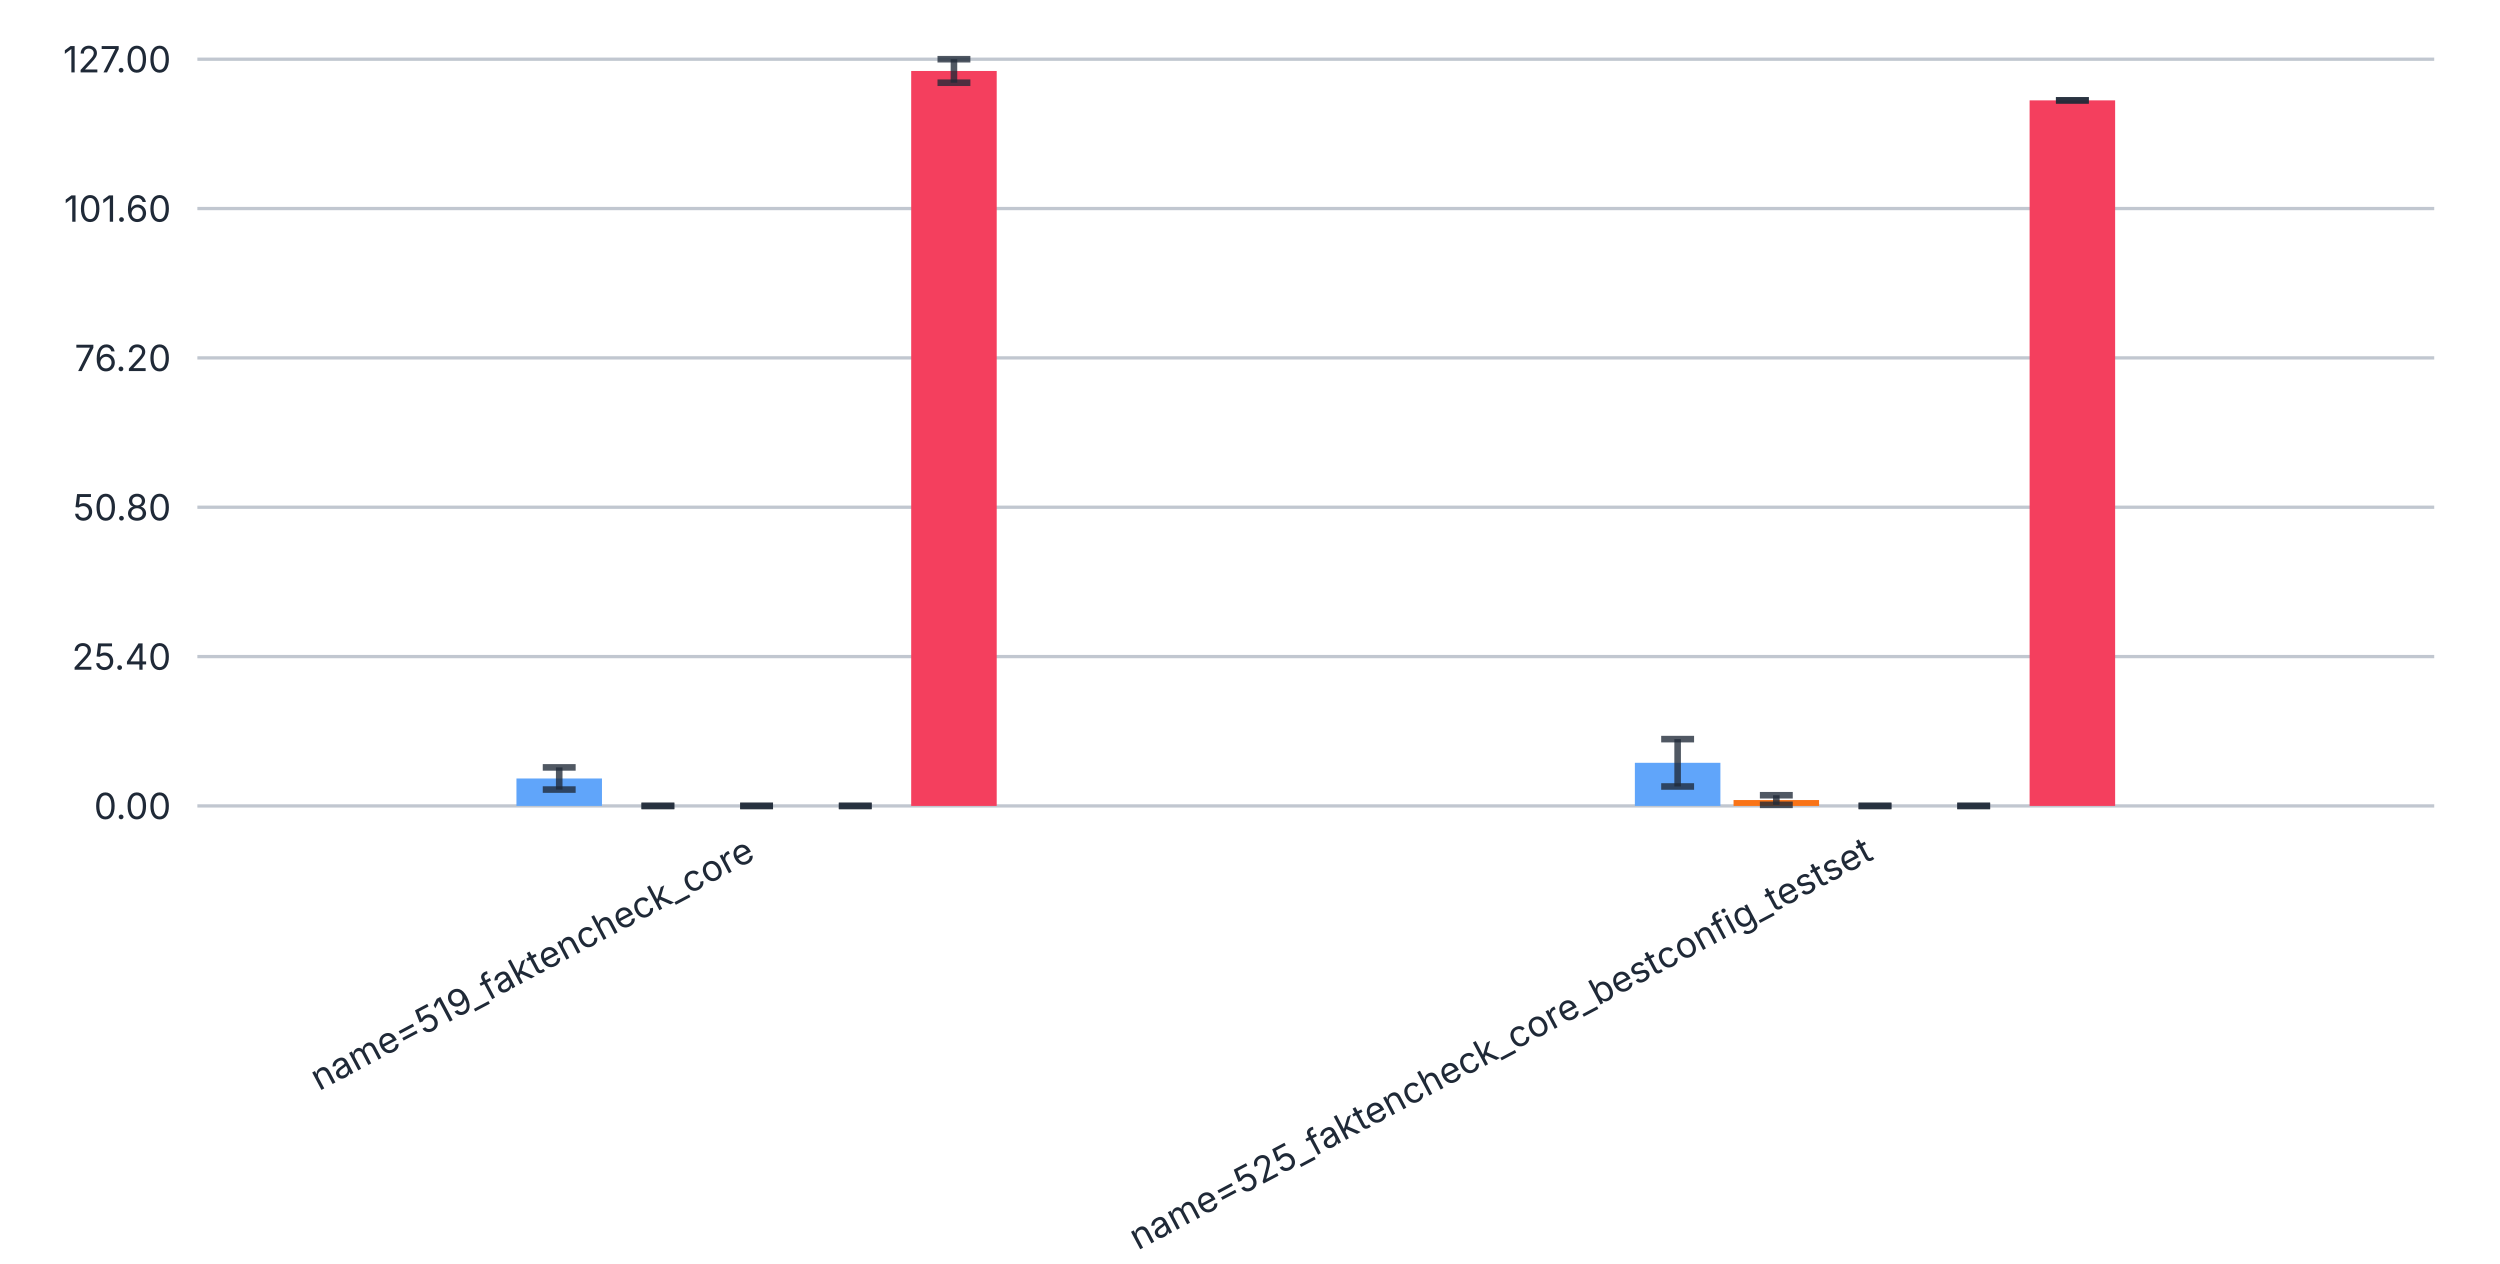
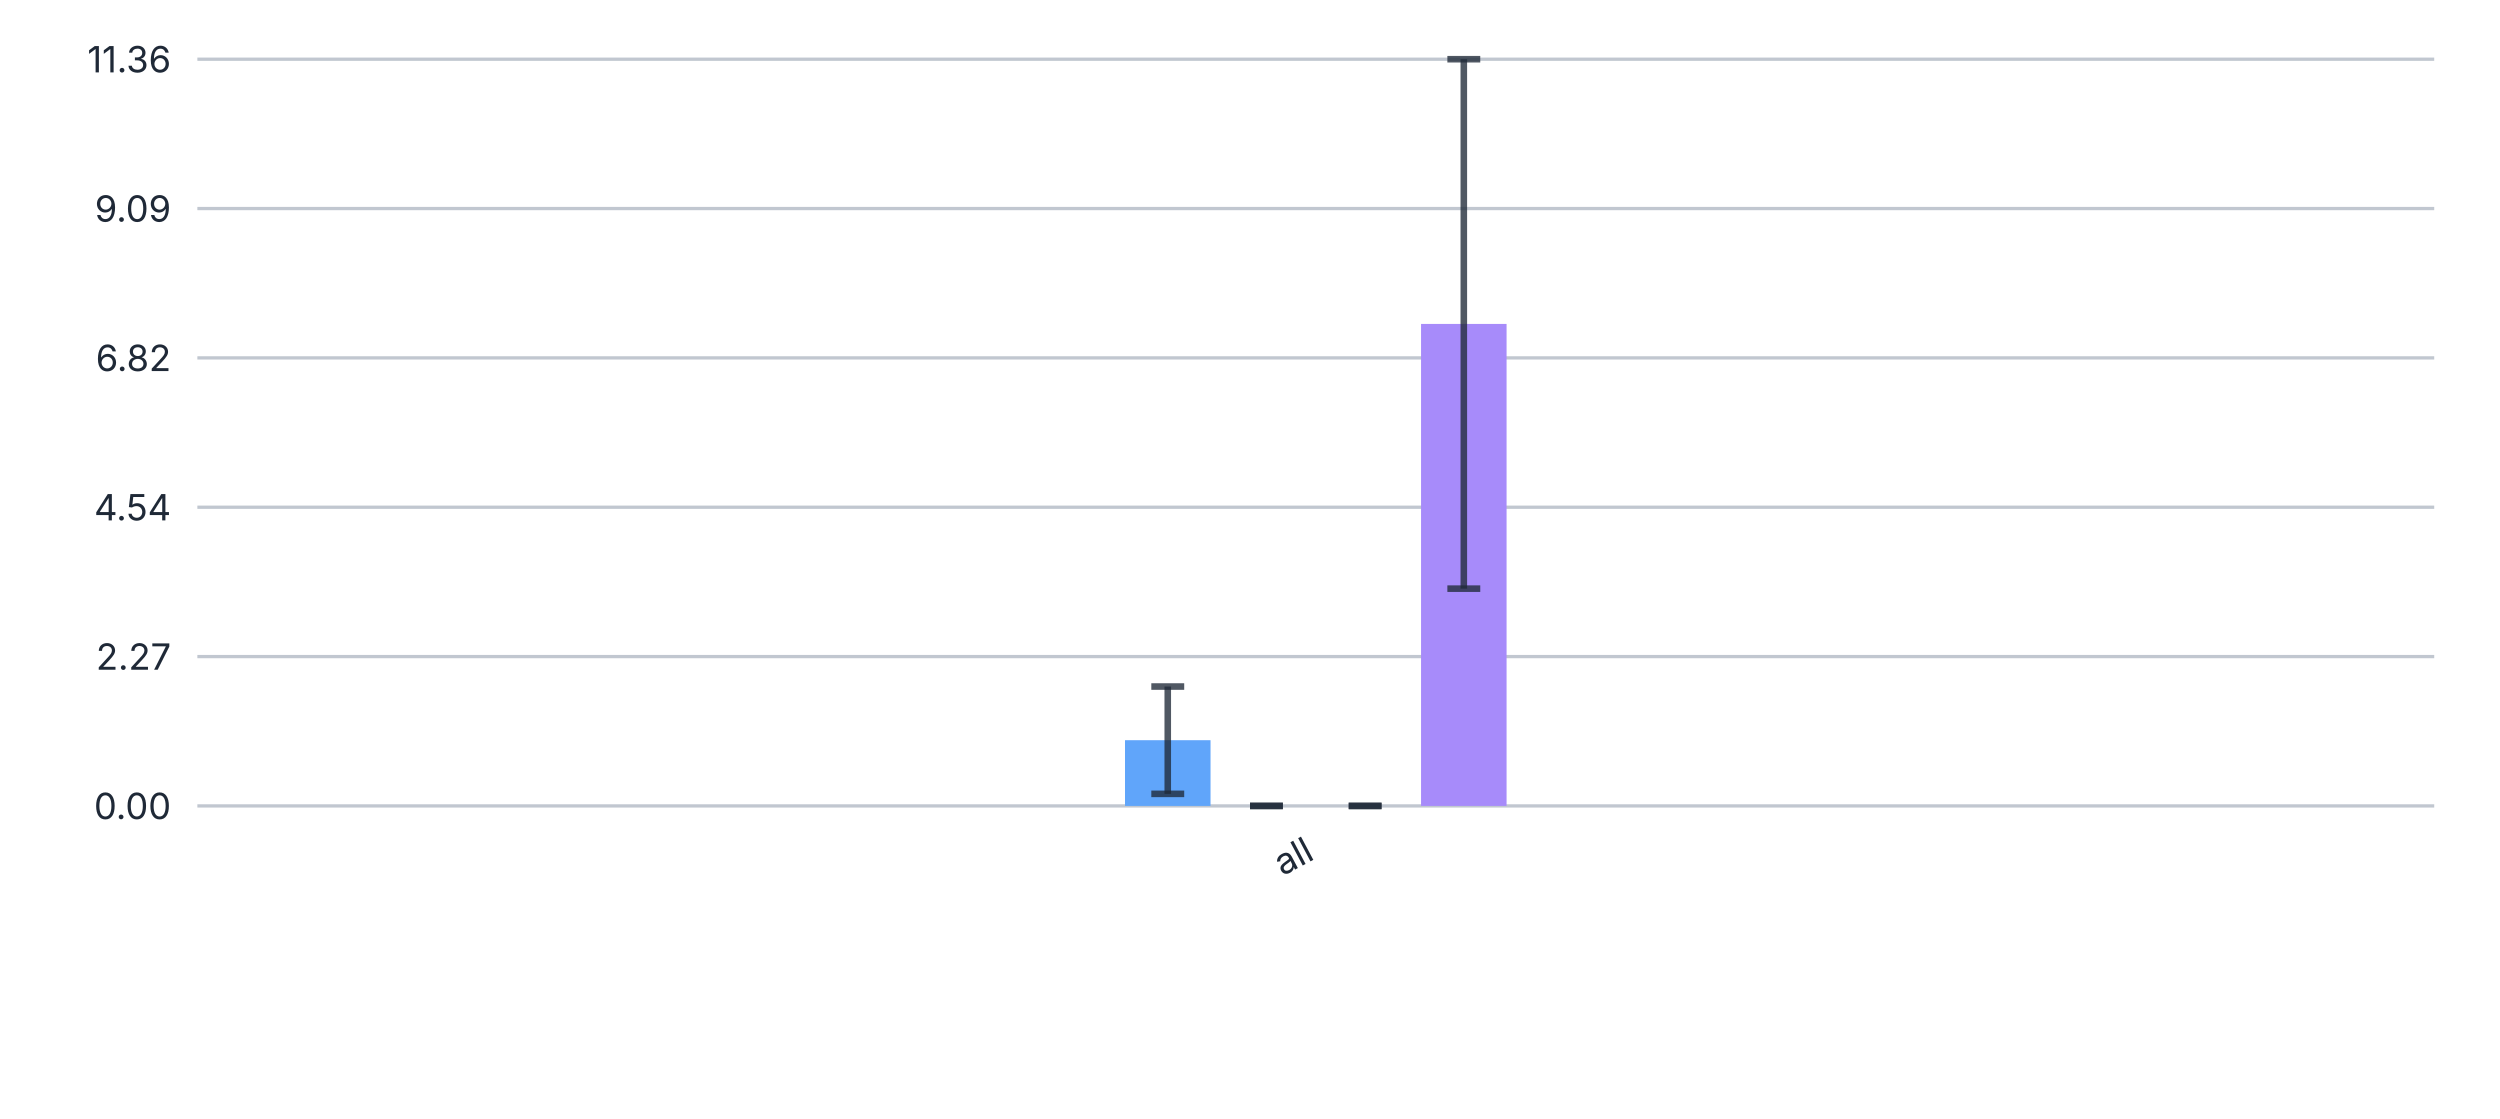
- <svg xmlns="http://www.w3.org/2000/svg" width="760" height="384" viewBox="0 0 760 384" style="color: rgb(31, 41, 55); font-family: Inter, Arial, sans-serif; background-color: rgba(0, 0, 0, 0);">
-   <rect x="0" y="0" width="760" height="384" fill="rgb(255, 255, 255)" />
+ <svg xmlns="http://www.w3.org/2000/svg" width="760" height="340" viewBox="0 0 760 340" style="color: rgb(31, 41, 55); font-family: Inter, Arial, sans-serif; background-color: rgba(0, 0, 0, 0);">
+   <rect x="0" y="0" width="760" height="340" fill="rgb(255, 255, 255)" />
  <g transform="translate(0, 0)">
    <line x1="60" x2="740" y1="245" y2="245" stroke="#64748b66" stroke-width="1" />
    <text x="52" y="249" text-anchor="end" fill="currentColor" font-size="11">0.00</text>
    <line x1="60" x2="740" y1="199.6" y2="199.6" stroke="#64748b66" stroke-width="1" />
-     <text x="52" y="203.6" text-anchor="end" fill="currentColor" font-size="11">25.40</text>
+     <text x="52" y="203.6" text-anchor="end" fill="currentColor" font-size="11">2.27</text>
    <line x1="60" x2="740" y1="154.2" y2="154.2" stroke="#64748b66" stroke-width="1" />
-     <text x="52" y="158.2" text-anchor="end" fill="currentColor" font-size="11">50.80</text>
+     <text x="52" y="158.2" text-anchor="end" fill="currentColor" font-size="11">4.54</text>
    <line x1="60" x2="740" y1="108.8" y2="108.8" stroke="#64748b66" stroke-width="1" />
-     <text x="52" y="112.8" text-anchor="end" fill="currentColor" font-size="11">76.20</text>
+     <text x="52" y="112.8" text-anchor="end" fill="currentColor" font-size="11">6.82</text>
    <line x1="60" x2="740" y1="63.4" y2="63.4" stroke="#64748b66" stroke-width="1" />
-     <text x="52" y="67.4" text-anchor="end" fill="currentColor" font-size="11">101.60</text>
+     <text x="52" y="67.4" text-anchor="end" fill="currentColor" font-size="11">9.09</text>
    <line x1="60" x2="740" y1="18" y2="18" stroke="#64748b66" stroke-width="1" />
-     <text x="52" y="22" text-anchor="end" fill="currentColor" font-size="11">127.00</text>
-     <rect x="157" y="236.659" width="26" height="8.341" fill="#60a5fa" style="cursor: crosshair;" />
-     <line x1="170" x2="170" y1="233.288" y2="240.029" stroke="currentColor" stroke-opacity="0.78" stroke-width="2" />
-     <line x1="165" x2="175" y1="233.288" y2="233.288" stroke="currentColor" stroke-opacity="0.78" stroke-width="2" />
-     <line x1="165" x2="175" y1="240.029" y2="240.029" stroke="currentColor" stroke-opacity="0.78" stroke-width="2" />
-     <rect x="187" y="245" width="26" height="0" fill="#f97316" style="cursor: crosshair;" />
-     <line x1="200" x2="200" y1="245" y2="245" stroke="currentColor" stroke-opacity="0.78" stroke-width="2" />
-     <line x1="195" x2="205" y1="245" y2="245" stroke="currentColor" stroke-opacity="0.78" stroke-width="2" />
-     <line x1="195" x2="205" y1="245" y2="245" stroke="currentColor" stroke-opacity="0.78" stroke-width="2" />
-     <rect x="217" y="245" width="26" height="0" fill="#22c55e" style="cursor: crosshair;" />
-     <line x1="230" x2="230" y1="245" y2="245" stroke="currentColor" stroke-opacity="0.78" stroke-width="2" />
-     <line x1="225" x2="235" y1="245" y2="245" stroke="currentColor" stroke-opacity="0.78" stroke-width="2" />
-     <line x1="225" x2="235" y1="245" y2="245" stroke="currentColor" stroke-opacity="0.78" stroke-width="2" />
-     <rect x="247" y="245" width="26" height="0" fill="#a78bfa" style="cursor: crosshair;" />
-     <line x1="260" x2="260" y1="245" y2="245" stroke="currentColor" stroke-opacity="0.78" stroke-width="2" />
-     <line x1="255" x2="265" y1="245" y2="245" stroke="currentColor" stroke-opacity="0.78" stroke-width="2" />
-     <line x1="255" x2="265" y1="245" y2="245" stroke="currentColor" stroke-opacity="0.78" stroke-width="2" />
-     <rect x="277" y="21.575" width="26" height="223.425" fill="#f43f5e" style="cursor: crosshair;" />
-     <line x1="290" x2="290" y1="18" y2="25.15" stroke="currentColor" stroke-opacity="0.78" stroke-width="2" />
-     <line x1="285" x2="295" y1="18" y2="18" stroke="currentColor" stroke-opacity="0.78" stroke-width="2" />
-     <line x1="285" x2="295" y1="25.15" y2="25.15" stroke="currentColor" stroke-opacity="0.78" stroke-width="2" />
-     <text x="230" y="261" transform="rotate(-28 230 261)" text-anchor="end" fill="currentColor" font-size="11">name=519_faktencheck_core</text>
-     <rect x="497" y="231.892" width="26" height="13.108" fill="#60a5fa" style="cursor: crosshair;" />
-     <line x1="510" x2="510" y1="224.693" y2="239.091" stroke="currentColor" stroke-opacity="0.78" stroke-width="2" />
-     <line x1="505" x2="515" y1="224.693" y2="224.693" stroke="currentColor" stroke-opacity="0.78" stroke-width="2" />
-     <line x1="505" x2="515" y1="239.091" y2="239.091" stroke="currentColor" stroke-opacity="0.78" stroke-width="2" />
-     <rect x="527" y="243.213" width="26" height="1.787" fill="#f97316" style="cursor: crosshair;" />
-     <line x1="540" x2="540" y1="241.753" y2="244.672" stroke="currentColor" stroke-opacity="0.78" stroke-width="2" />
-     <line x1="535" x2="545" y1="241.753" y2="241.753" stroke="currentColor" stroke-opacity="0.78" stroke-width="2" />
-     <line x1="535" x2="545" y1="244.672" y2="244.672" stroke="currentColor" stroke-opacity="0.78" stroke-width="2" />
-     <rect x="557" y="245" width="26" height="0" fill="#22c55e" style="cursor: crosshair;" />
-     <line x1="570" x2="570" y1="245" y2="245" stroke="currentColor" stroke-opacity="0.78" stroke-width="2" />
-     <line x1="565" x2="575" y1="245" y2="245" stroke="currentColor" stroke-opacity="0.78" stroke-width="2" />
-     <line x1="565" x2="575" y1="245" y2="245" stroke="currentColor" stroke-opacity="0.78" stroke-width="2" />
-     <rect x="587" y="245" width="26" height="0" fill="#a78bfa" style="cursor: crosshair;" />
-     <line x1="600" x2="600" y1="245" y2="245" stroke="currentColor" stroke-opacity="0.78" stroke-width="2" />
-     <line x1="595" x2="605" y1="245" y2="245" stroke="currentColor" stroke-opacity="0.78" stroke-width="2" />
-     <line x1="595" x2="605" y1="245" y2="245" stroke="currentColor" stroke-opacity="0.78" stroke-width="2" />
-     <rect x="617" y="30.512" width="26" height="214.488" fill="#f43f5e" style="cursor: crosshair;" />
-     <line x1="630" x2="630" y1="30.512" y2="30.512" stroke="currentColor" stroke-opacity="0.78" stroke-width="2" />
-     <line x1="625" x2="635" y1="30.512" y2="30.512" stroke="currentColor" stroke-opacity="0.78" stroke-width="2" />
-     <line x1="625" x2="635" y1="30.512" y2="30.512" stroke="currentColor" stroke-opacity="0.78" stroke-width="2" />
-     <text x="570" y="261" transform="rotate(-28 570 261)" text-anchor="end" fill="currentColor" font-size="11">name=525_faktencheck_core_bestconfig_testset</text>
+     <text x="52" y="22" text-anchor="end" fill="currentColor" font-size="11">11.36</text>
+     <rect x="342" y="225.019" width="26" height="19.981" fill="#60a5fa" style="cursor: crosshair;" />
+     <line x1="355" x2="355" y1="208.705" y2="241.333" stroke="currentColor" stroke-opacity="0.78" stroke-width="2" />
+     <line x1="350" x2="360" y1="208.705" y2="208.705" stroke="currentColor" stroke-opacity="0.78" stroke-width="2" />
+     <line x1="350" x2="360" y1="241.333" y2="241.333" stroke="currentColor" stroke-opacity="0.78" stroke-width="2" />
+     <rect x="372" y="245" width="26" height="0" fill="#f97316" style="cursor: crosshair;" />
+     <line x1="385" x2="385" y1="245" y2="245" stroke="currentColor" stroke-opacity="0.78" stroke-width="2" />
+     <line x1="380" x2="390" y1="245" y2="245" stroke="currentColor" stroke-opacity="0.78" stroke-width="2" />
+     <line x1="380" x2="390" y1="245" y2="245" stroke="currentColor" stroke-opacity="0.78" stroke-width="2" />
+     <rect x="402" y="245" width="26" height="0" fill="#22c55e" style="cursor: crosshair;" />
+     <line x1="415" x2="415" y1="245" y2="245" stroke="currentColor" stroke-opacity="0.78" stroke-width="2" />
+     <line x1="410" x2="420" y1="245" y2="245" stroke="currentColor" stroke-opacity="0.78" stroke-width="2" />
+     <line x1="410" x2="420" y1="245" y2="245" stroke="currentColor" stroke-opacity="0.78" stroke-width="2" />
+     <rect x="432" y="98.476" width="26" height="146.524" fill="#a78bfa" style="cursor: crosshair;" />
+     <line x1="445" x2="445" y1="18" y2="178.951" stroke="currentColor" stroke-opacity="0.78" stroke-width="2" />
+     <line x1="440" x2="450" y1="18" y2="18" stroke="currentColor" stroke-opacity="0.78" stroke-width="2" />
+     <line x1="440" x2="450" y1="178.951" y2="178.951" stroke="currentColor" stroke-opacity="0.78" stroke-width="2" />
+     <text x="400" y="261" transform="rotate(-28 400 261)" text-anchor="end" fill="currentColor" font-size="11">all</text>
  </g>
</svg>
